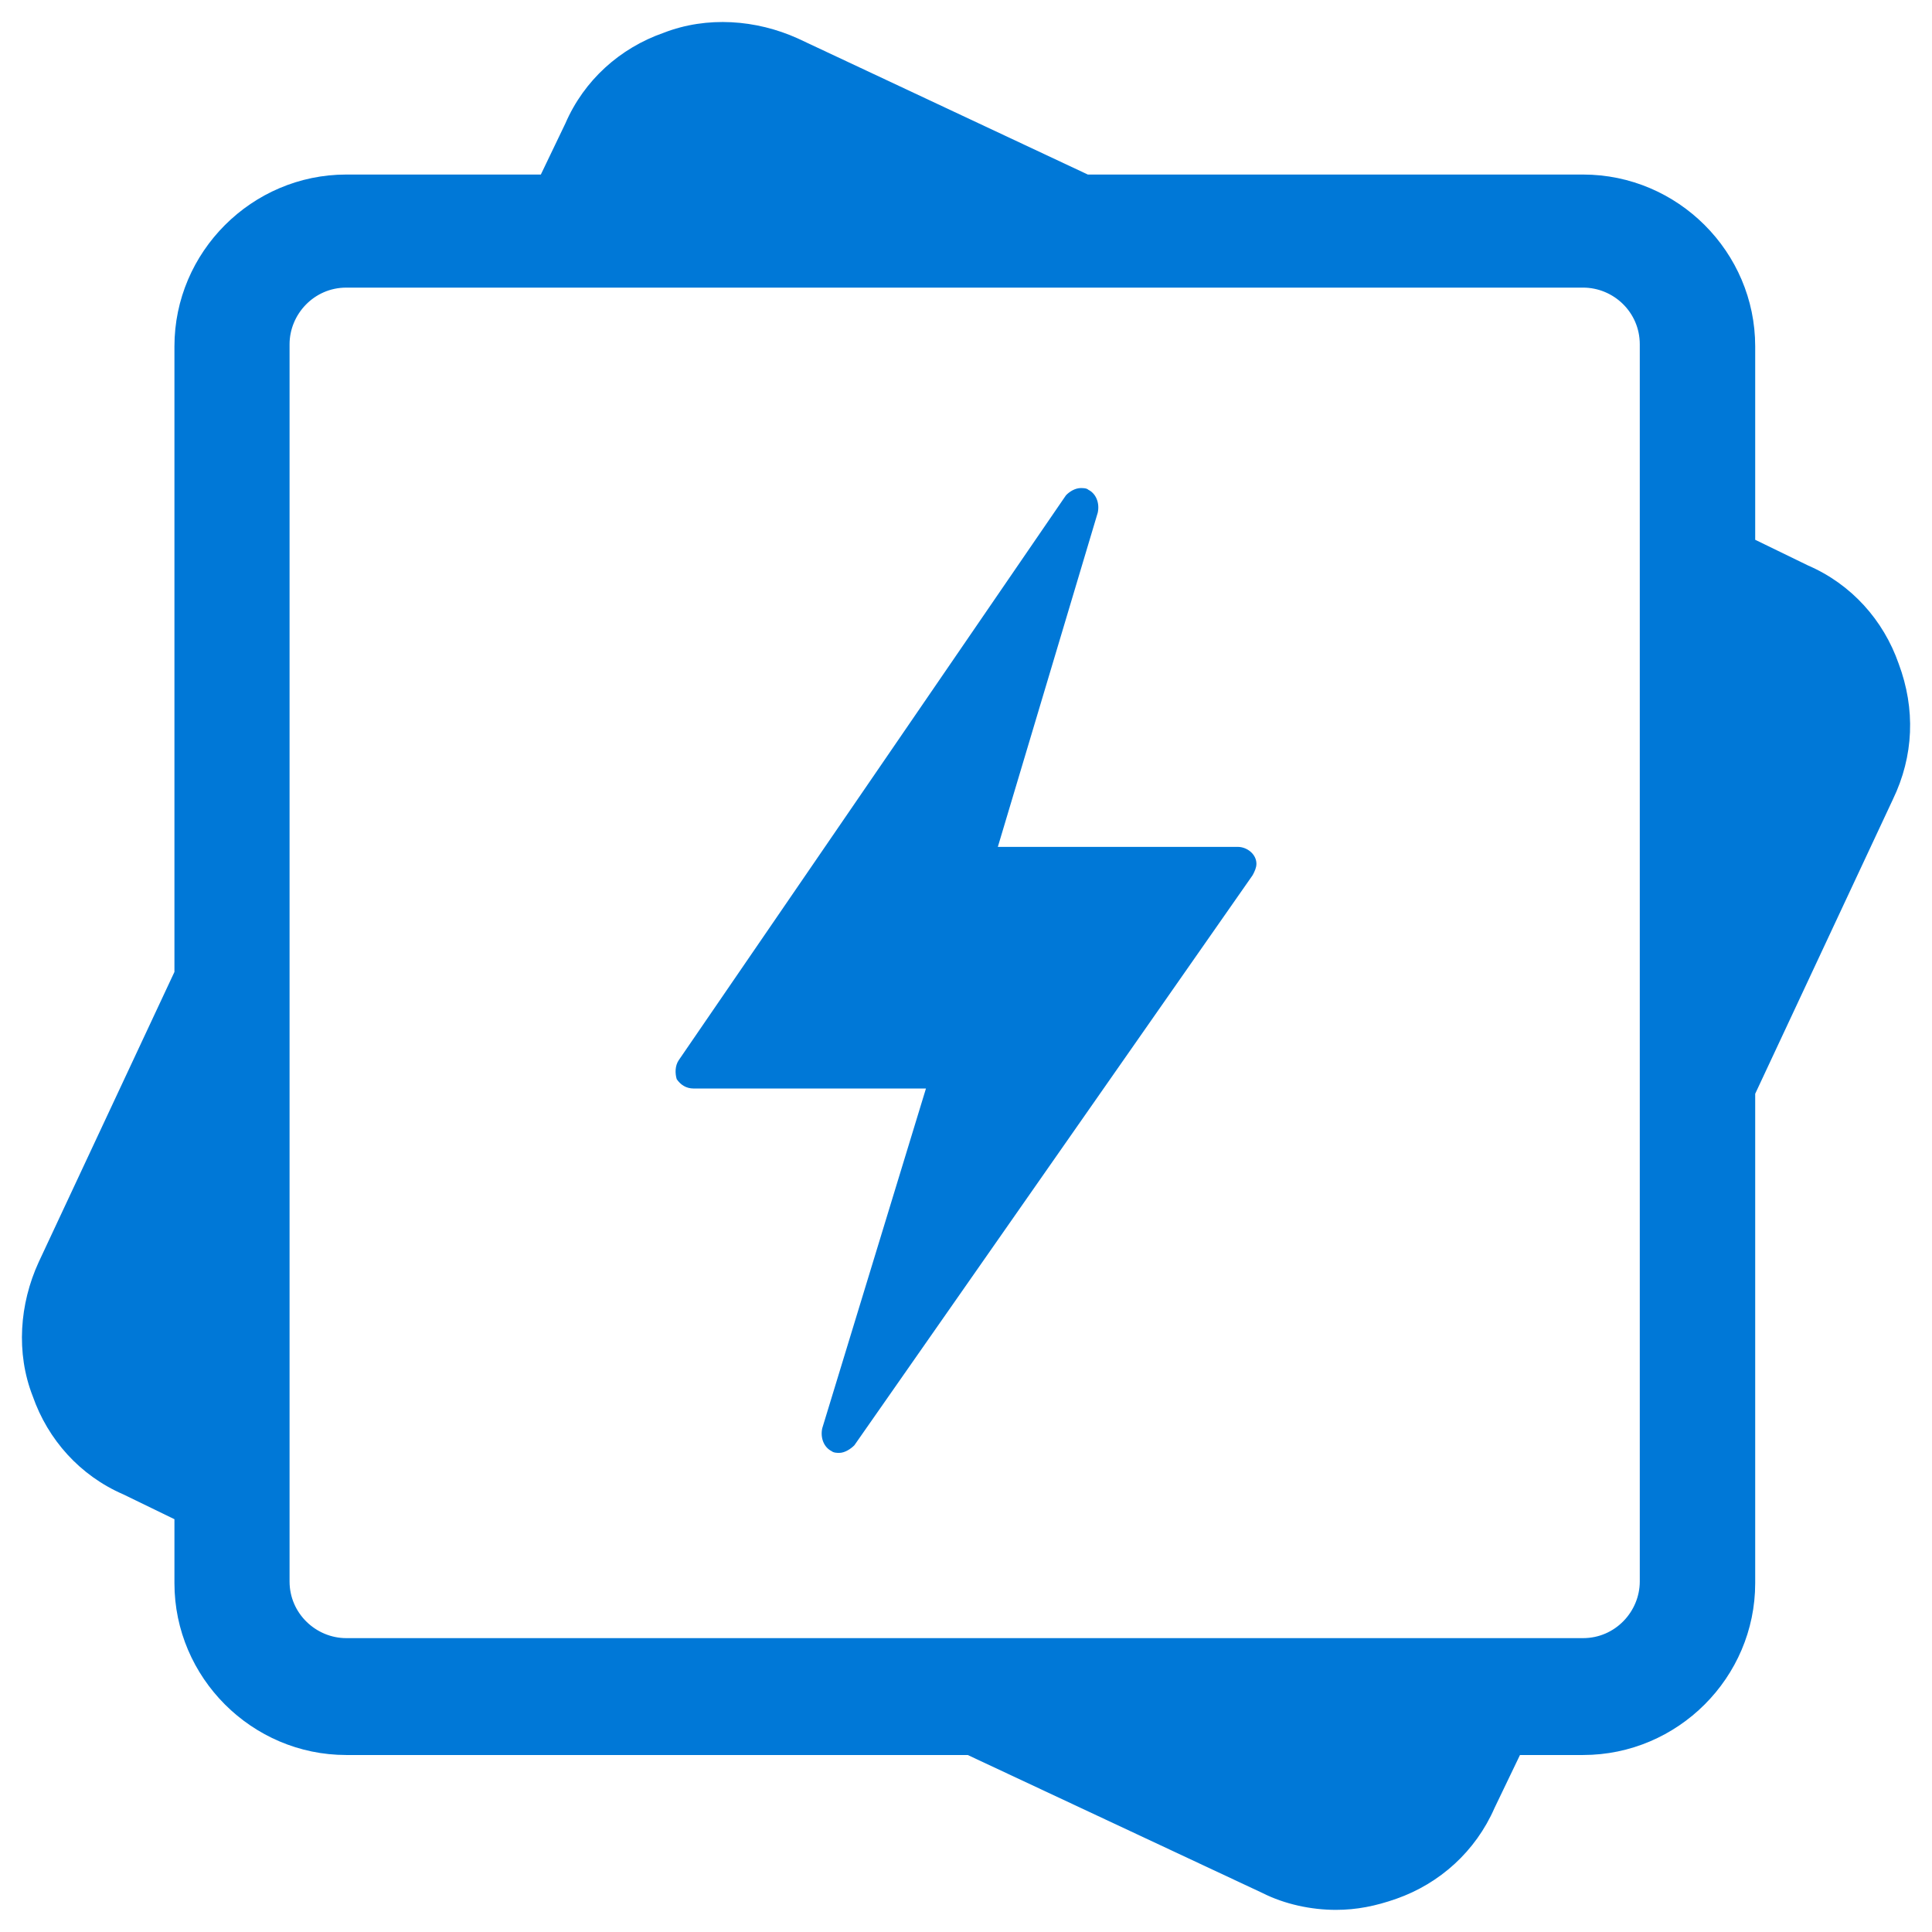
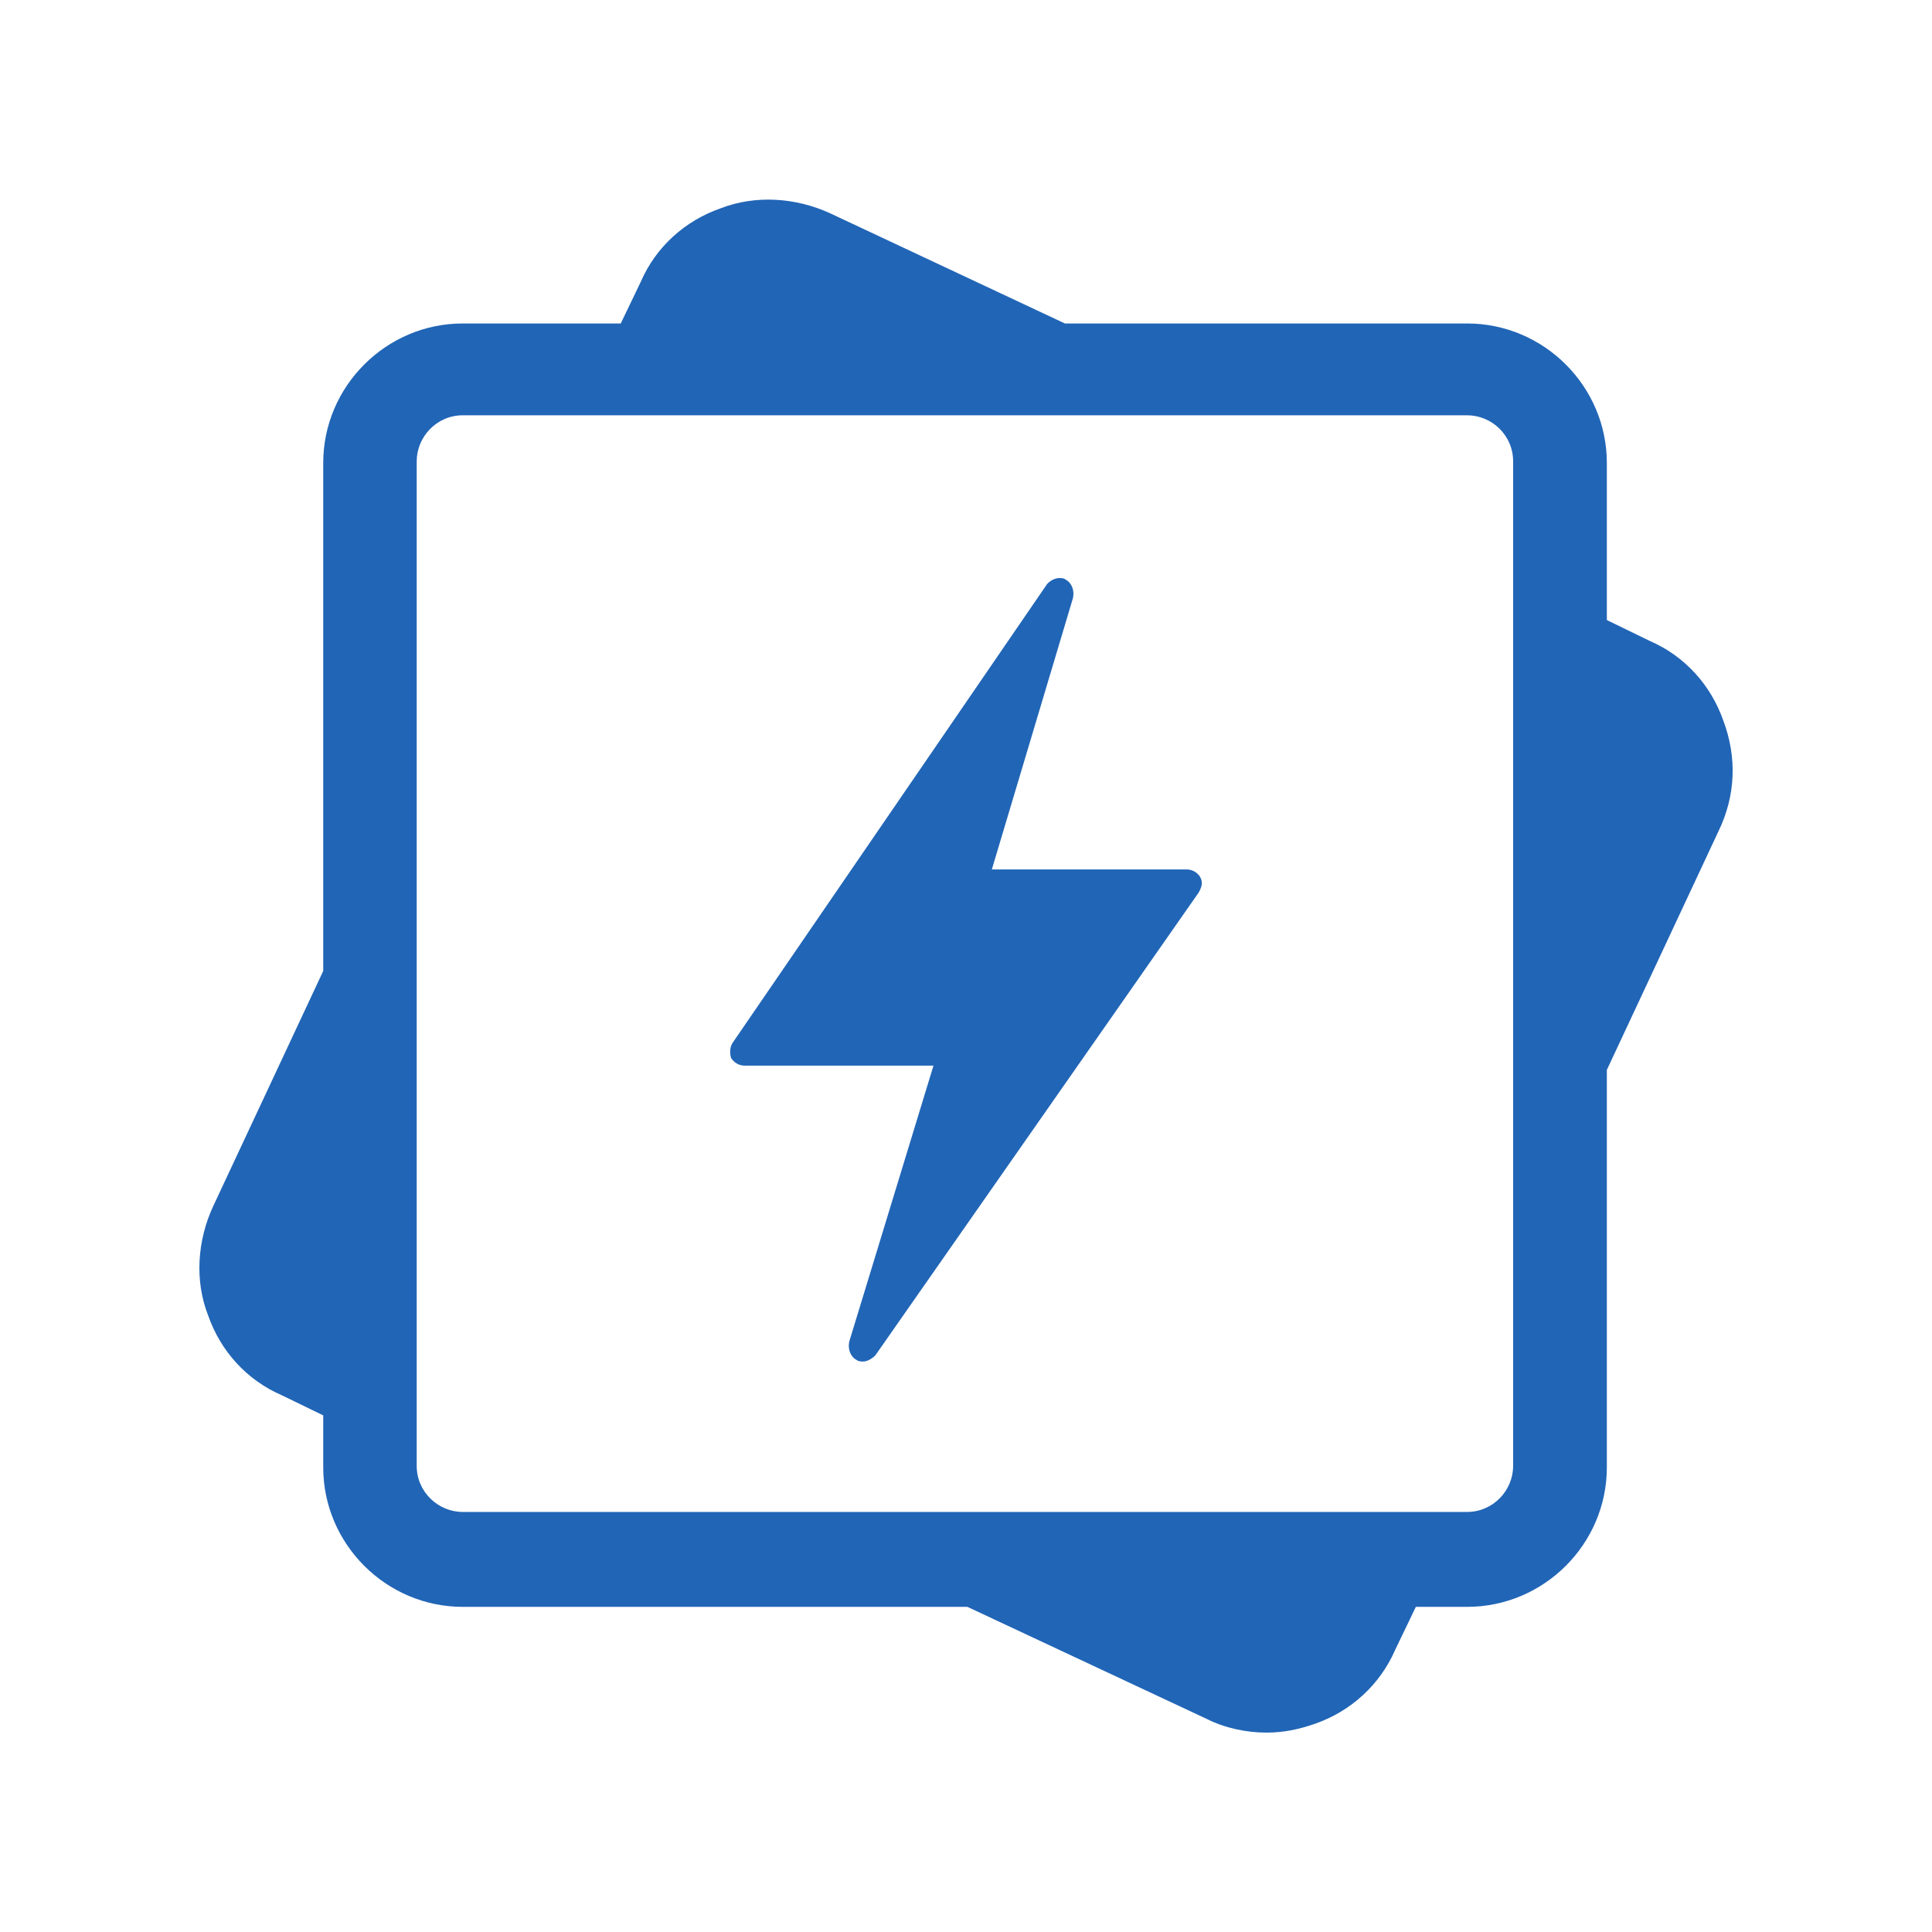
- <svg xmlns="http://www.w3.org/2000/svg" xmlns:ns1="http://schemas.microsoft.com/visio/2003/SVGExtensions/" width="0.918in" height="0.918in" viewBox="0 0 66.121 66.114" xml:space="preserve" color-interpolation-filters="sRGB" class="st2">
-   <ns1:documentProperties ns1:langID="1033" ns1:viewMarkup="false">
-     <ns1:userDefs>
-       <ns1:ud ns1:nameU="visTLShowProps" ns1:prompt="" ns1:val="VT0(0):26" />
-     </ns1:userDefs>
-   </ns1:documentProperties>
-   <style type="text/css">
- 	
- 		.st1 {fill:#0078d7;stroke:none;stroke-linecap:butt;stroke-width:0.75}
- 		.st2 {fill:none;fill-rule:evenodd;font-size:12px;overflow:visible;stroke-linecap:square;stroke-miterlimit:3}
- 	
- 	</style>
-   <g ns1:mID="0" ns1:index="1" ns1:groupContext="foregroundPage">
-     <ns1:pageProperties ns1:drawingScale="1" ns1:pageScale="1" ns1:drawingUnits="19" ns1:shadowOffsetX="2.83465" ns1:shadowOffsetY="-2.83465" ns1:shadowType="1" />
-     <g id="shape1437-1" ns1:mID="1437" ns1:groupContext="shape" transform="translate(0.75,-0.75)">
-       <path d="M26.55 2.06 C25.13 1.42 23.45 1.29 21.96 1.87 C20.47 2.39 19.24 3.49 18.6 4.97 L17.76 6.72 L11.1 6.72 C7.87        6.72 5.22 9.37 5.22 12.6 L5.22 34.01 L0.57 43.95 C-0.08 45.37 -0.21 47.05 0.37 48.53 C0.89 50.02 1.99 51.25        3.47 51.89 L5.22 52.74 L5.22 54.93 C5.22 58.16 7.87 60.81 11.1 60.81 L32.37 60.81 L42.45 65.53 C43.22 65.92        44.13 66.11 44.97 66.11 C45.68 66.11 46.33 65.98 47.04 65.73 C48.52 65.21 49.75 64.11 50.4 62.62 L51.27        60.81 L53.43 60.81 C56.67 60.81 59.32 58.16 59.32 54.93 L59.32 38.18 L64.03 28.11 C64.75 26.62 64.81 25.01        64.23 23.46 C63.71 21.97 62.61 20.74 61.13 20.1 L59.32 19.22 L59.32 12.6 C59.32 9.37 56.67 6.72 53.43 6.72        L36.48 6.72 L26.55 2.06 ZM41.61 29.73 L33.4 29.73 L36.82 18.29 C36.89 17.96 36.76 17.64 36.5 17.51 C36.44        17.45 36.31 17.45 36.24 17.45 C36.05 17.45 35.85 17.57 35.73 17.7 L22.48 37.03 C22.35 37.22 22.35 37.48        22.41 37.68 C22.54 37.87 22.73 38 22.99 38 L30.94 38 L27.39 49.63 C27.32 49.96 27.45 50.28 27.71 50.41 C27.78        50.47 27.91 50.47 27.97 50.47 C28.16 50.47 28.36 50.34 28.49 50.21 L42.12 30.7 C42.19 30.57 42.25 30.44        42.25 30.31 C42.25 29.98 41.93 29.73 41.61 29.73 ZM11.1 10.59 L53.43 10.59 C54.47 10.59 55.37 11.43 55.37        12.53 L55.37 54.87 C55.37 55.9 54.53 56.81 53.43 56.81 L11.1 56.81 C10.07 56.81 9.16 55.97 9.16 54.87 L9.16        12.53 C9.16 11.5 10 10.59 11.1 10.59 Z" class="st1" />
+ <svg xmlns="http://www.w3.org/2000/svg" xmlns:ns1="http://schemas.microsoft.com/visio/2003/SVGExtensions/" width="100" height="100" version="1.1" viewBox="0 0 26.458 26.458">
+   <g transform="translate(0 -270.54)">
+     <g transform="matrix(.32493 0 0 .32493 2.4866 273.03)" fill="#2165b6" ns1:groupContext="foregroundPage" ns1:index="1" ns1:mID="0">
+       <ns1:pageProperties ns1:drawingScale="1" ns1:drawingUnits="19" ns1:pageScale="1" ns1:shadowOffsetX="2.83465" ns1:shadowOffsetY="-2.83465" ns1:shadowType="1" />
+       <g transform="translate(.75 -.75)" fill="#2165b6" ns1:groupContext="shape" ns1:mID="1437">
+         <path class="st1" d="m26.55 2.06c-1.42-0.64-3.1-0.77-4.59-0.19-1.49 0.52-2.72 1.62-3.36 3.1l-0.84 1.75h-6.66c-3.23 0-5.88 2.65-5.88 5.88v21.41l-4.65 9.94c-0.65 1.42-0.78 3.1-0.2 4.58 0.52 1.49 1.62 2.72 3.1 3.36l1.75 0.85v2.19c0 3.23 2.65 5.88 5.88 5.88h21.27l10.08 4.72c0.77 0.39 1.68 0.58 2.52 0.58 0.71 0 1.36-0.13 2.07-0.38 1.48-0.52 2.71-1.62 3.36-3.11l0.87-1.81h2.16c3.24 0 5.89-2.65 5.89-5.88v-16.75l4.71-10.07c0.72-1.49 0.78-3.1 0.2-4.65-0.52-1.49-1.62-2.72-3.1-3.36l-1.81-0.88v-6.62c0-3.23-2.65-5.88-5.89-5.88h-16.95zm15.06 27.67h-8.21l3.42-11.44c0.07-0.33-0.06-0.65-0.32-0.78-0.06-0.06-0.19-0.06-0.26-0.06-0.19 0-0.39 0.12-0.51 0.25l-13.25 19.33c-0.13 0.19-0.13 0.45-0.07 0.65 0.13 0.19 0.32 0.32 0.58 0.32h7.95l-3.55 11.63c-0.07 0.33 0.06 0.65 0.32 0.78 0.07 0.06 0.2 0.06 0.26 0.06 0.19 0 0.39-0.13 0.52-0.26l13.63-19.51c0.07-0.13 0.13-0.26 0.13-0.39 0-0.33-0.32-0.58-0.64-0.58zm-30.51-19.14h42.33c1.04 0 1.94 0.84 1.94 1.94v42.34c0 1.03-0.84 1.94-1.94 1.94h-42.33c-1.03 0-1.94-0.84-1.94-1.94v-42.34c0-1.03 0.84-1.94 1.94-1.94z" fill="#2165b6" />
+       </g>
    </g>
  </g>
</svg>
